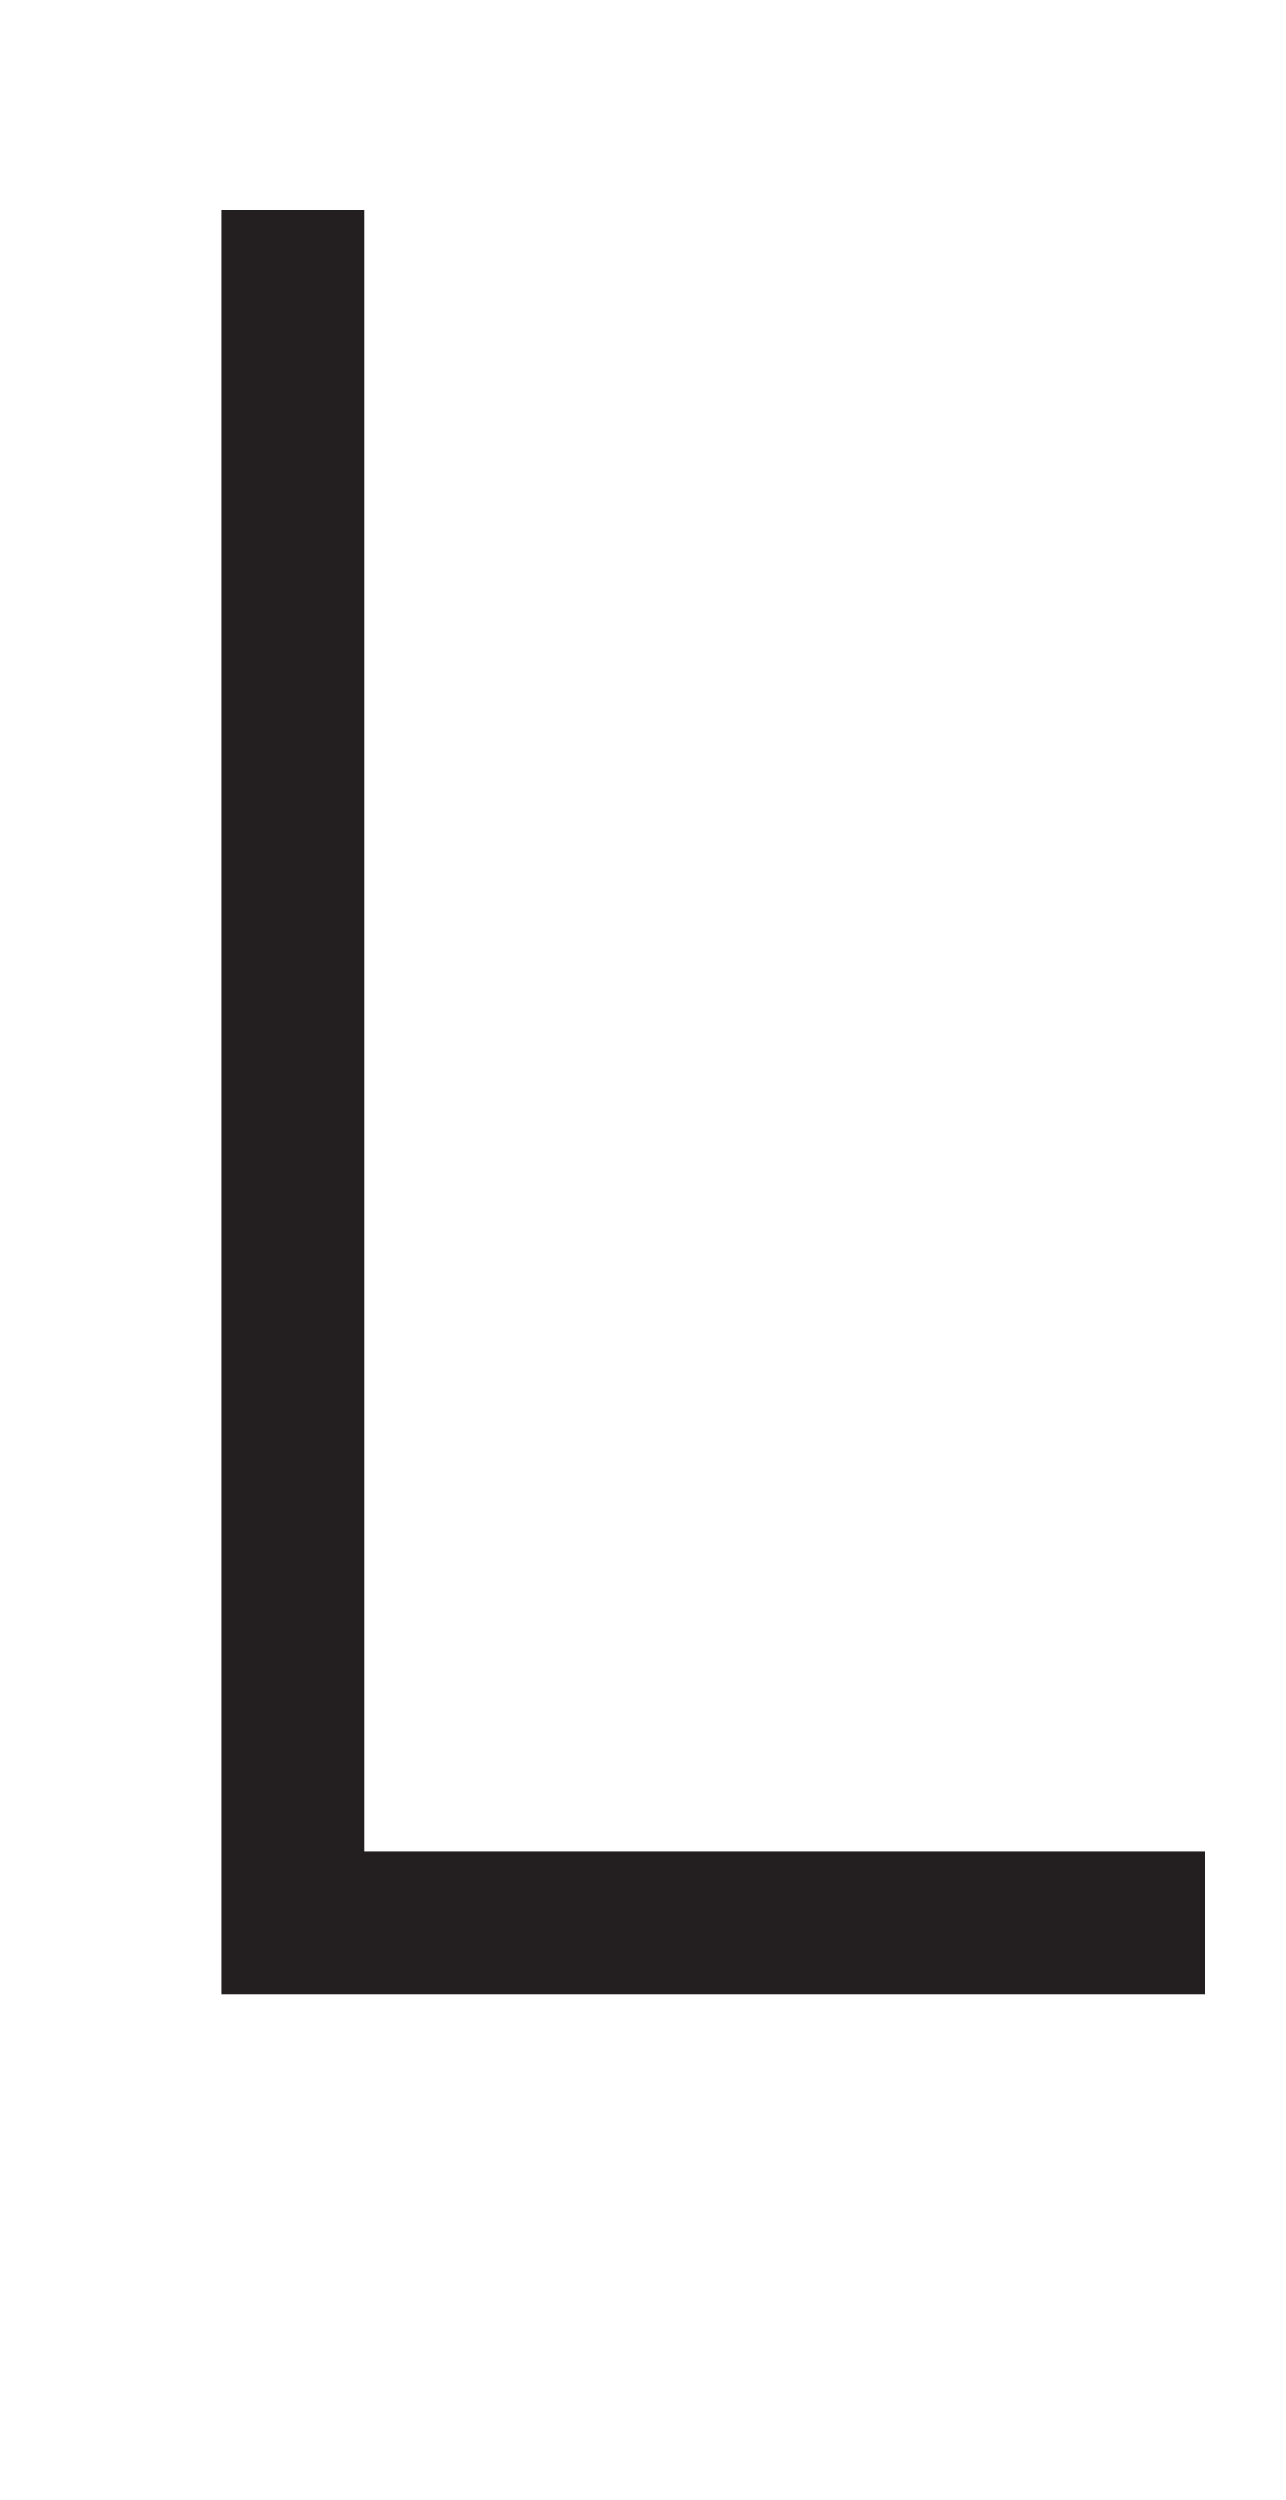
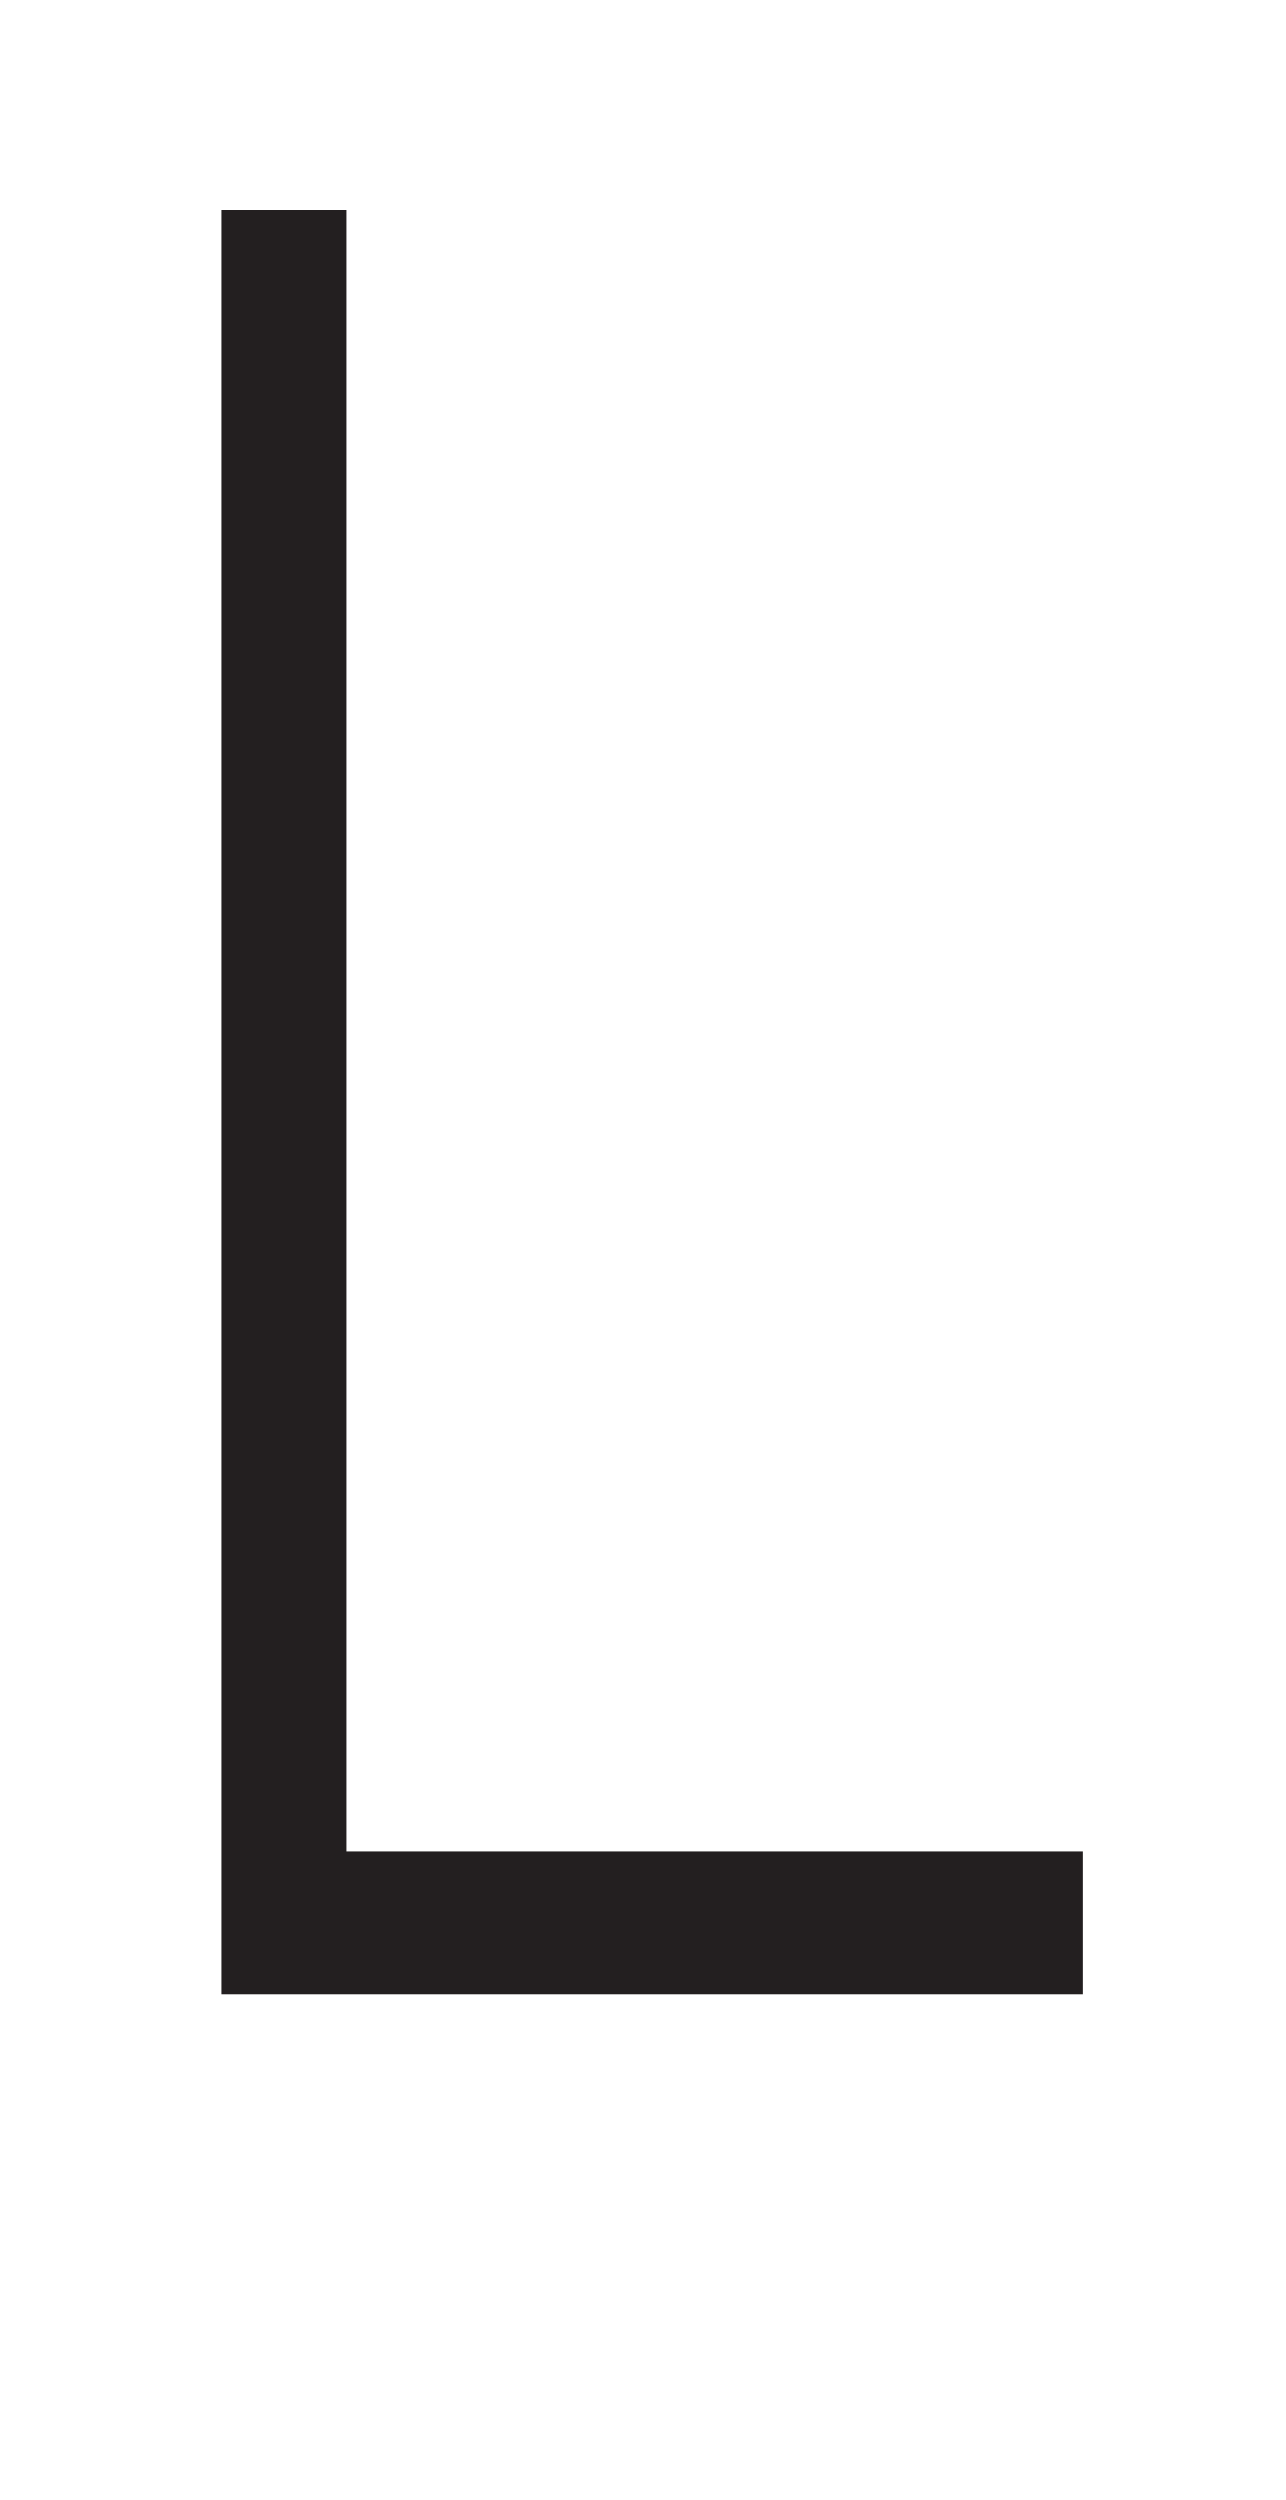
<svg xmlns="http://www.w3.org/2000/svg" viewBox="0 0 18 35">
  <defs>
    <style>.a{fill:#231f20;}</style>
  </defs>
-   <polygon class="a" points="16.87 27.92 3.1 27.92 3.1 2.94 5.1 2.94 5.1 25.92 16.87 25.92 16.87 27.92" />
+   <polygon class="a" points="15.16 27.92 3.1 27.92 3.1 2.94 4.85 2.94 4.85 25.92 15.16 25.92 15.16 27.92" />
</svg>
